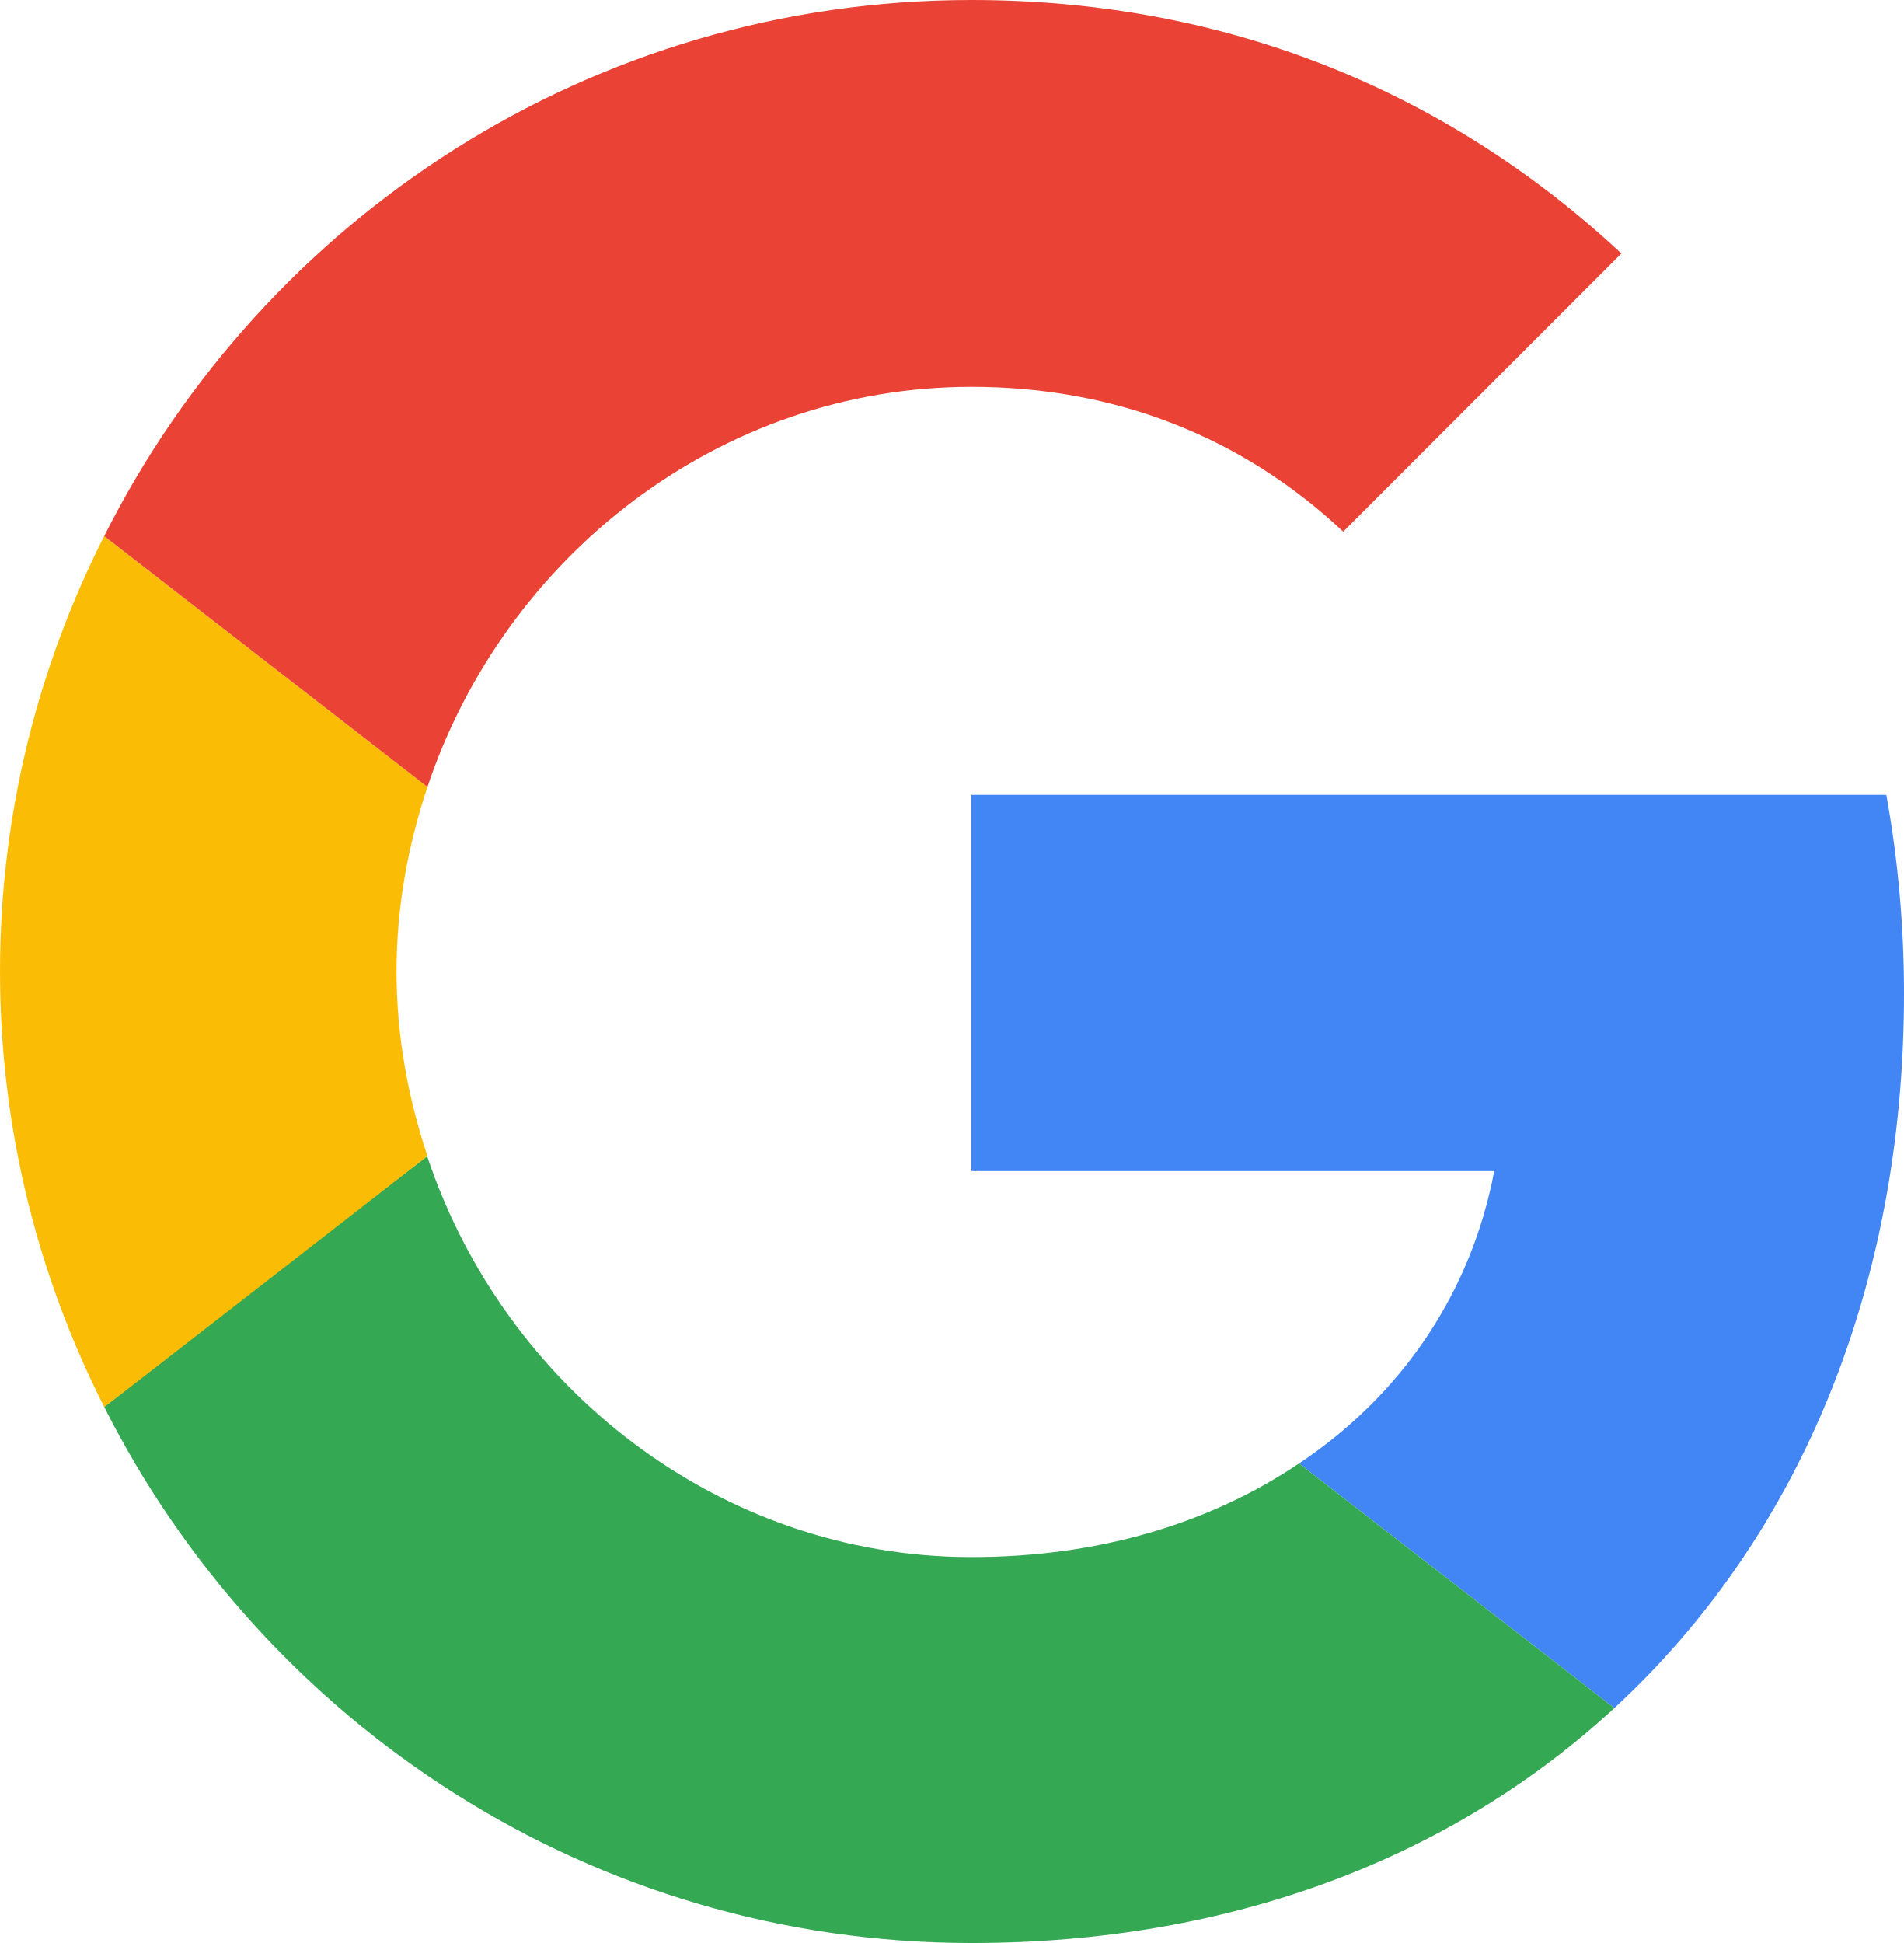
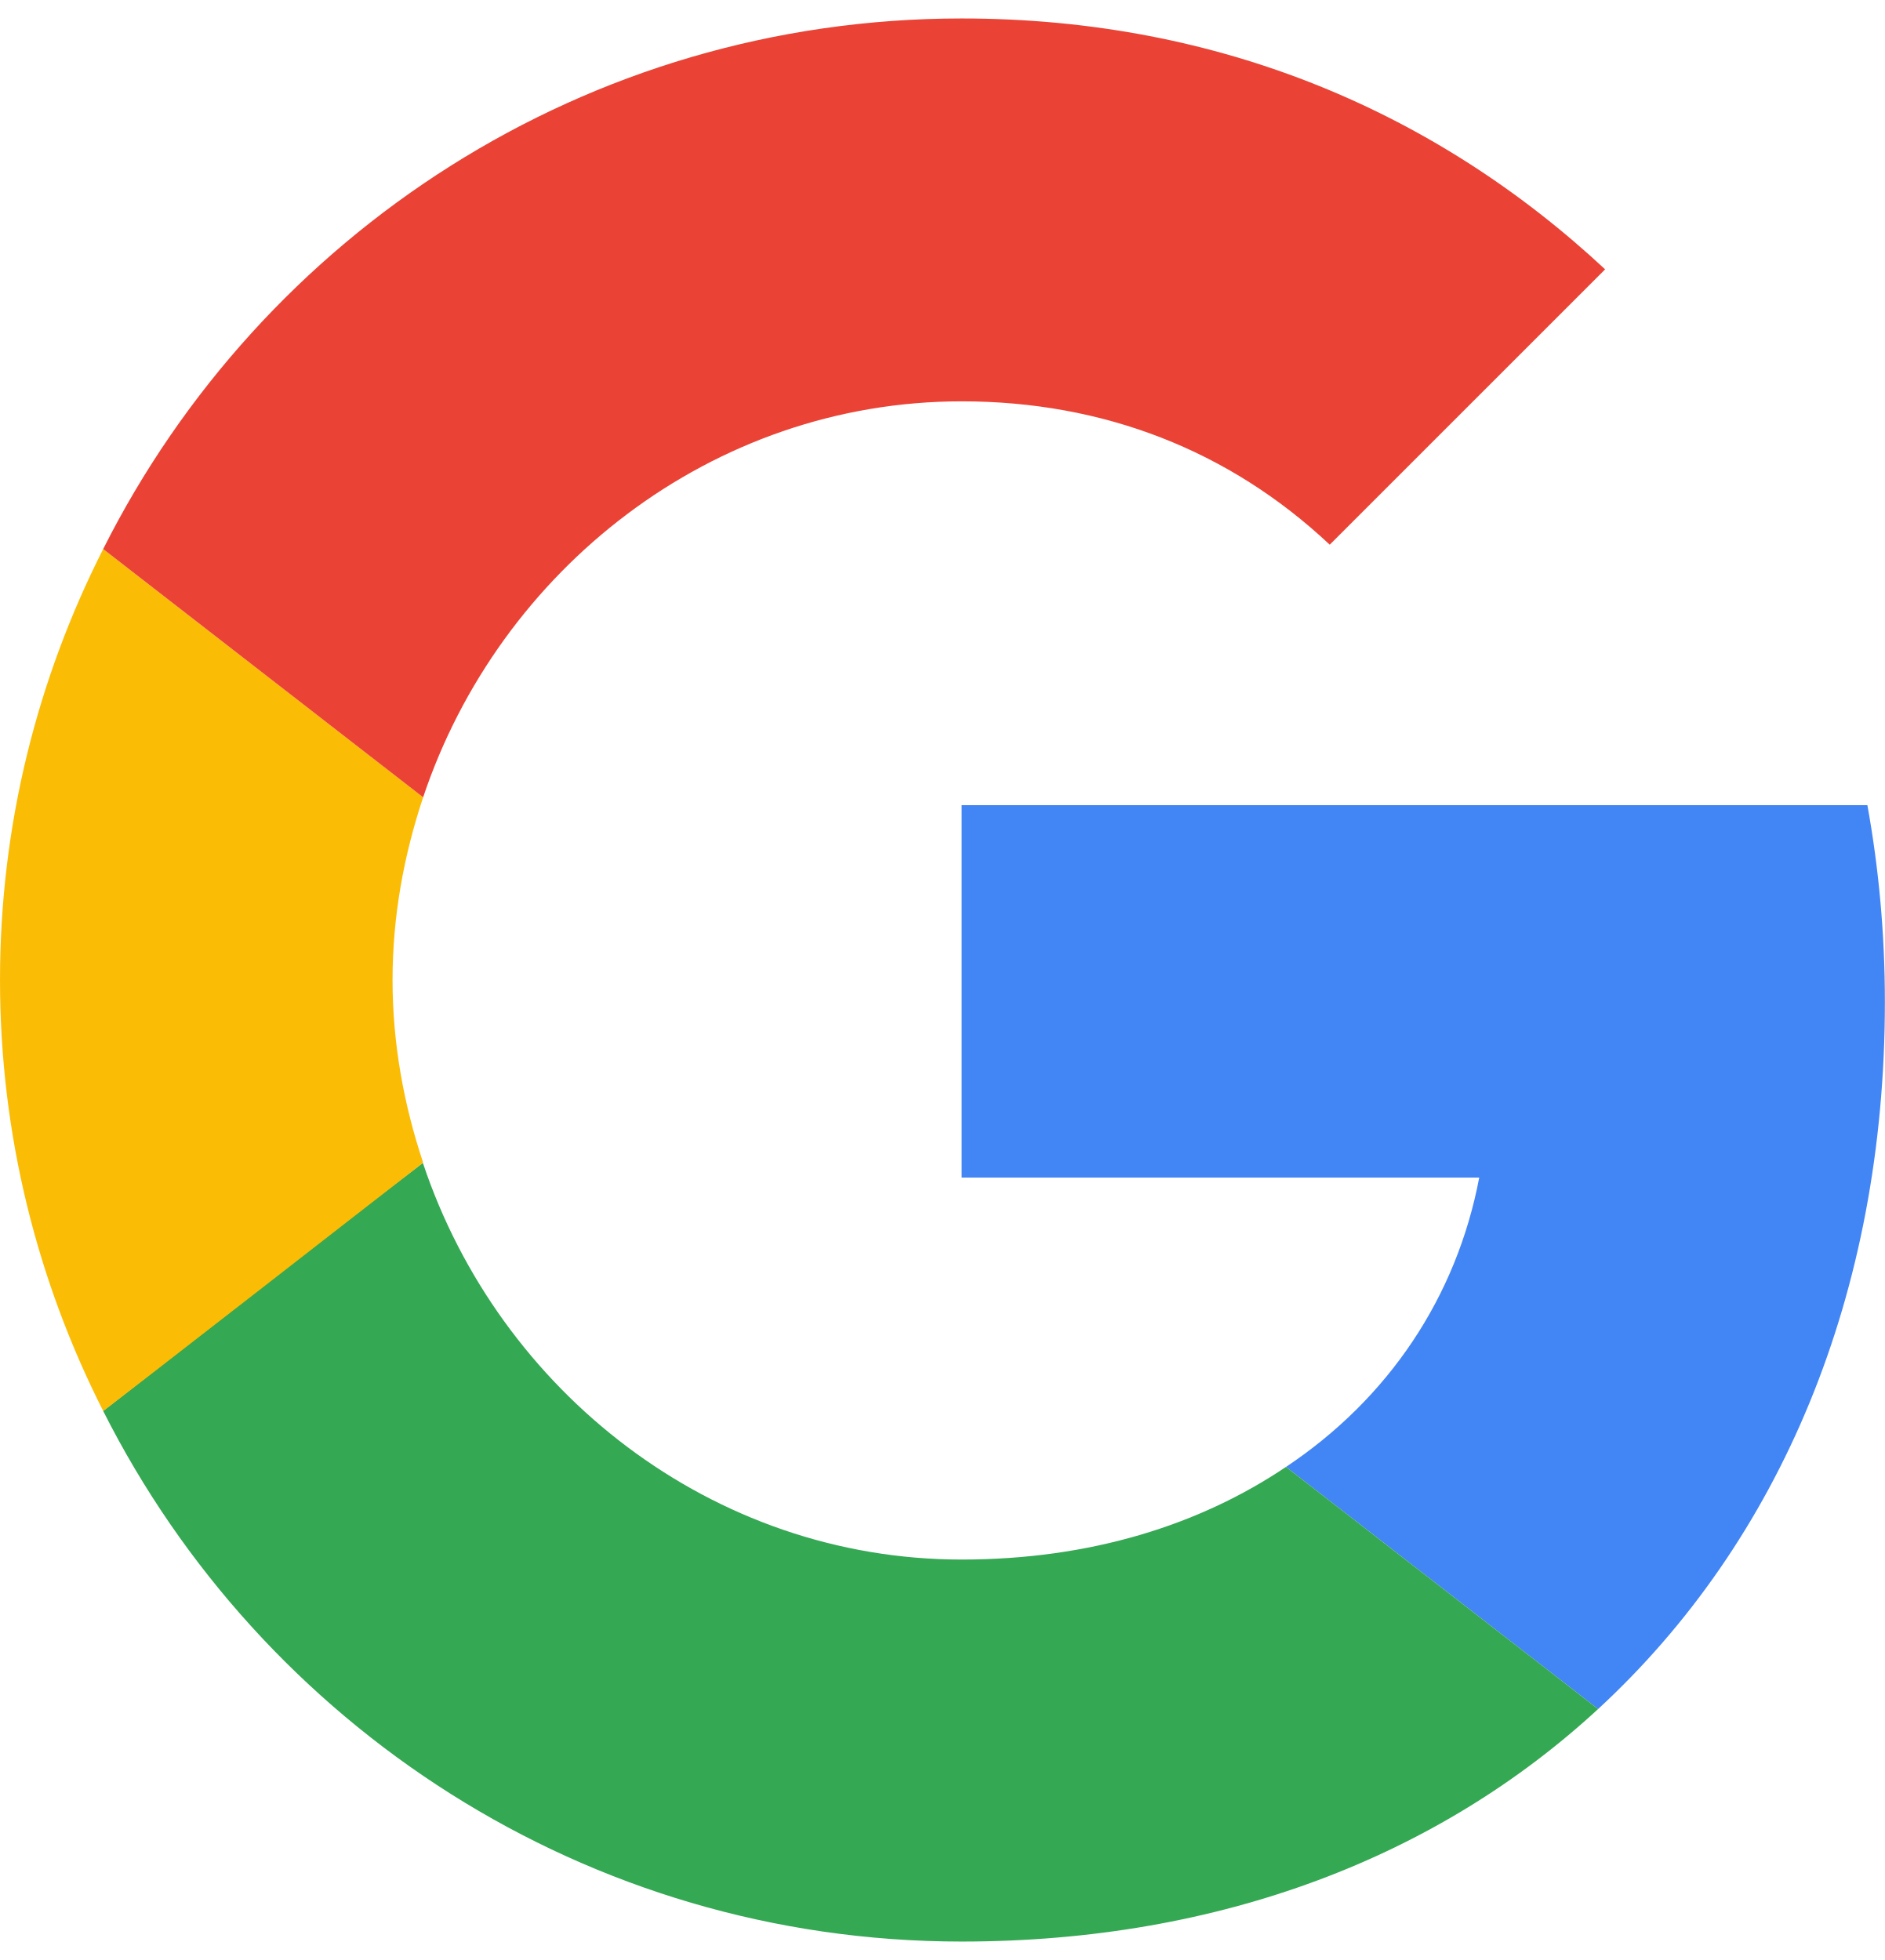
- <svg xmlns="http://www.w3.org/2000/svg" width="705.6" height="720" viewBox="0 0 186.69 190.5">
+ <svg xmlns="http://www.w3.org/2000/svg" width="25" height="26" viewBox="0 0 186.69 190.5">
  <g transform="translate(1184.583 765.171)">
-     <path clip-path="none" mask="none" d="M-1089.333-687.239v36.888h51.262c-2.251 11.863-9.006 21.908-19.137 28.662l30.913 23.986c18.011-16.625 28.402-41.044 28.402-70.052 0-6.754-.606-13.249-1.732-19.483z" fill="#4285f4" />
-     <path clip-path="none" mask="none" d="M-1142.714-651.791l-6.972 5.337-24.679 19.223h0c15.673 31.086 47.796 52.561 85.03 52.561 25.717 0 47.278-8.486 63.038-23.033l-30.913-23.986c-8.486 5.715-19.31 9.179-32.125 9.179-24.765 0-45.806-16.712-53.34-39.226z" fill="#34a853" />
-     <path clip-path="none" mask="none" d="M-1174.365-712.61c-6.494 12.815-10.217 27.276-10.217 42.689s3.723 29.874 10.217 42.689c0 .086 31.693-24.592 31.693-24.592-1.905-5.715-3.031-11.776-3.031-18.098s1.126-12.383 3.031-18.098z" fill="#fbbc05" />
-     <path d="M-1089.333-727.244c14.028 0 26.497 4.849 36.455 14.201l27.276-27.276c-16.539-15.413-38.013-24.852-63.731-24.852-37.234 0-69.359 21.388-85.032 52.561l31.692 24.592c7.533-22.514 28.575-39.226 53.34-39.226z" fill="#ea4335" clip-path="none" mask="none" />
+     <path d="M-1089.333-687.239v36.888h51.262c-2.251 11.863-9.006 21.908-19.137 28.662l30.913 23.986c18.011-16.625 28.402-41.044 28.402-70.052 0-6.754-.606-13.249-1.732-19.483z" fill="#4285f4" />
+     <path d="M-1142.714-651.791l-6.972 5.337-24.679 19.223h0c15.673 31.086 47.796 52.561 85.03 52.561 25.717 0 47.278-8.486 63.038-23.033l-30.913-23.986c-8.486 5.715-19.31 9.179-32.125 9.179-24.765 0-45.806-16.712-53.34-39.226z" fill="#34a853" />
+     <path d="M-1174.365-712.61c-6.494 12.815-10.217 27.276-10.217 42.689s3.723 29.874 10.217 42.689c0 .086 31.693-24.592 31.693-24.592-1.905-5.715-3.031-11.776-3.031-18.098s1.126-12.383 3.031-18.098z" fill="#fbbc05" />
+     <path d="M-1089.333-727.244c14.028 0 26.497 4.849 36.455 14.201l27.276-27.276c-16.539-15.413-38.013-24.852-63.731-24.852-37.234 0-69.359 21.388-85.032 52.561l31.692 24.592c7.533-22.514 28.575-39.226 53.34-39.226z" fill="#ea4335" />
  </g>
</svg>
